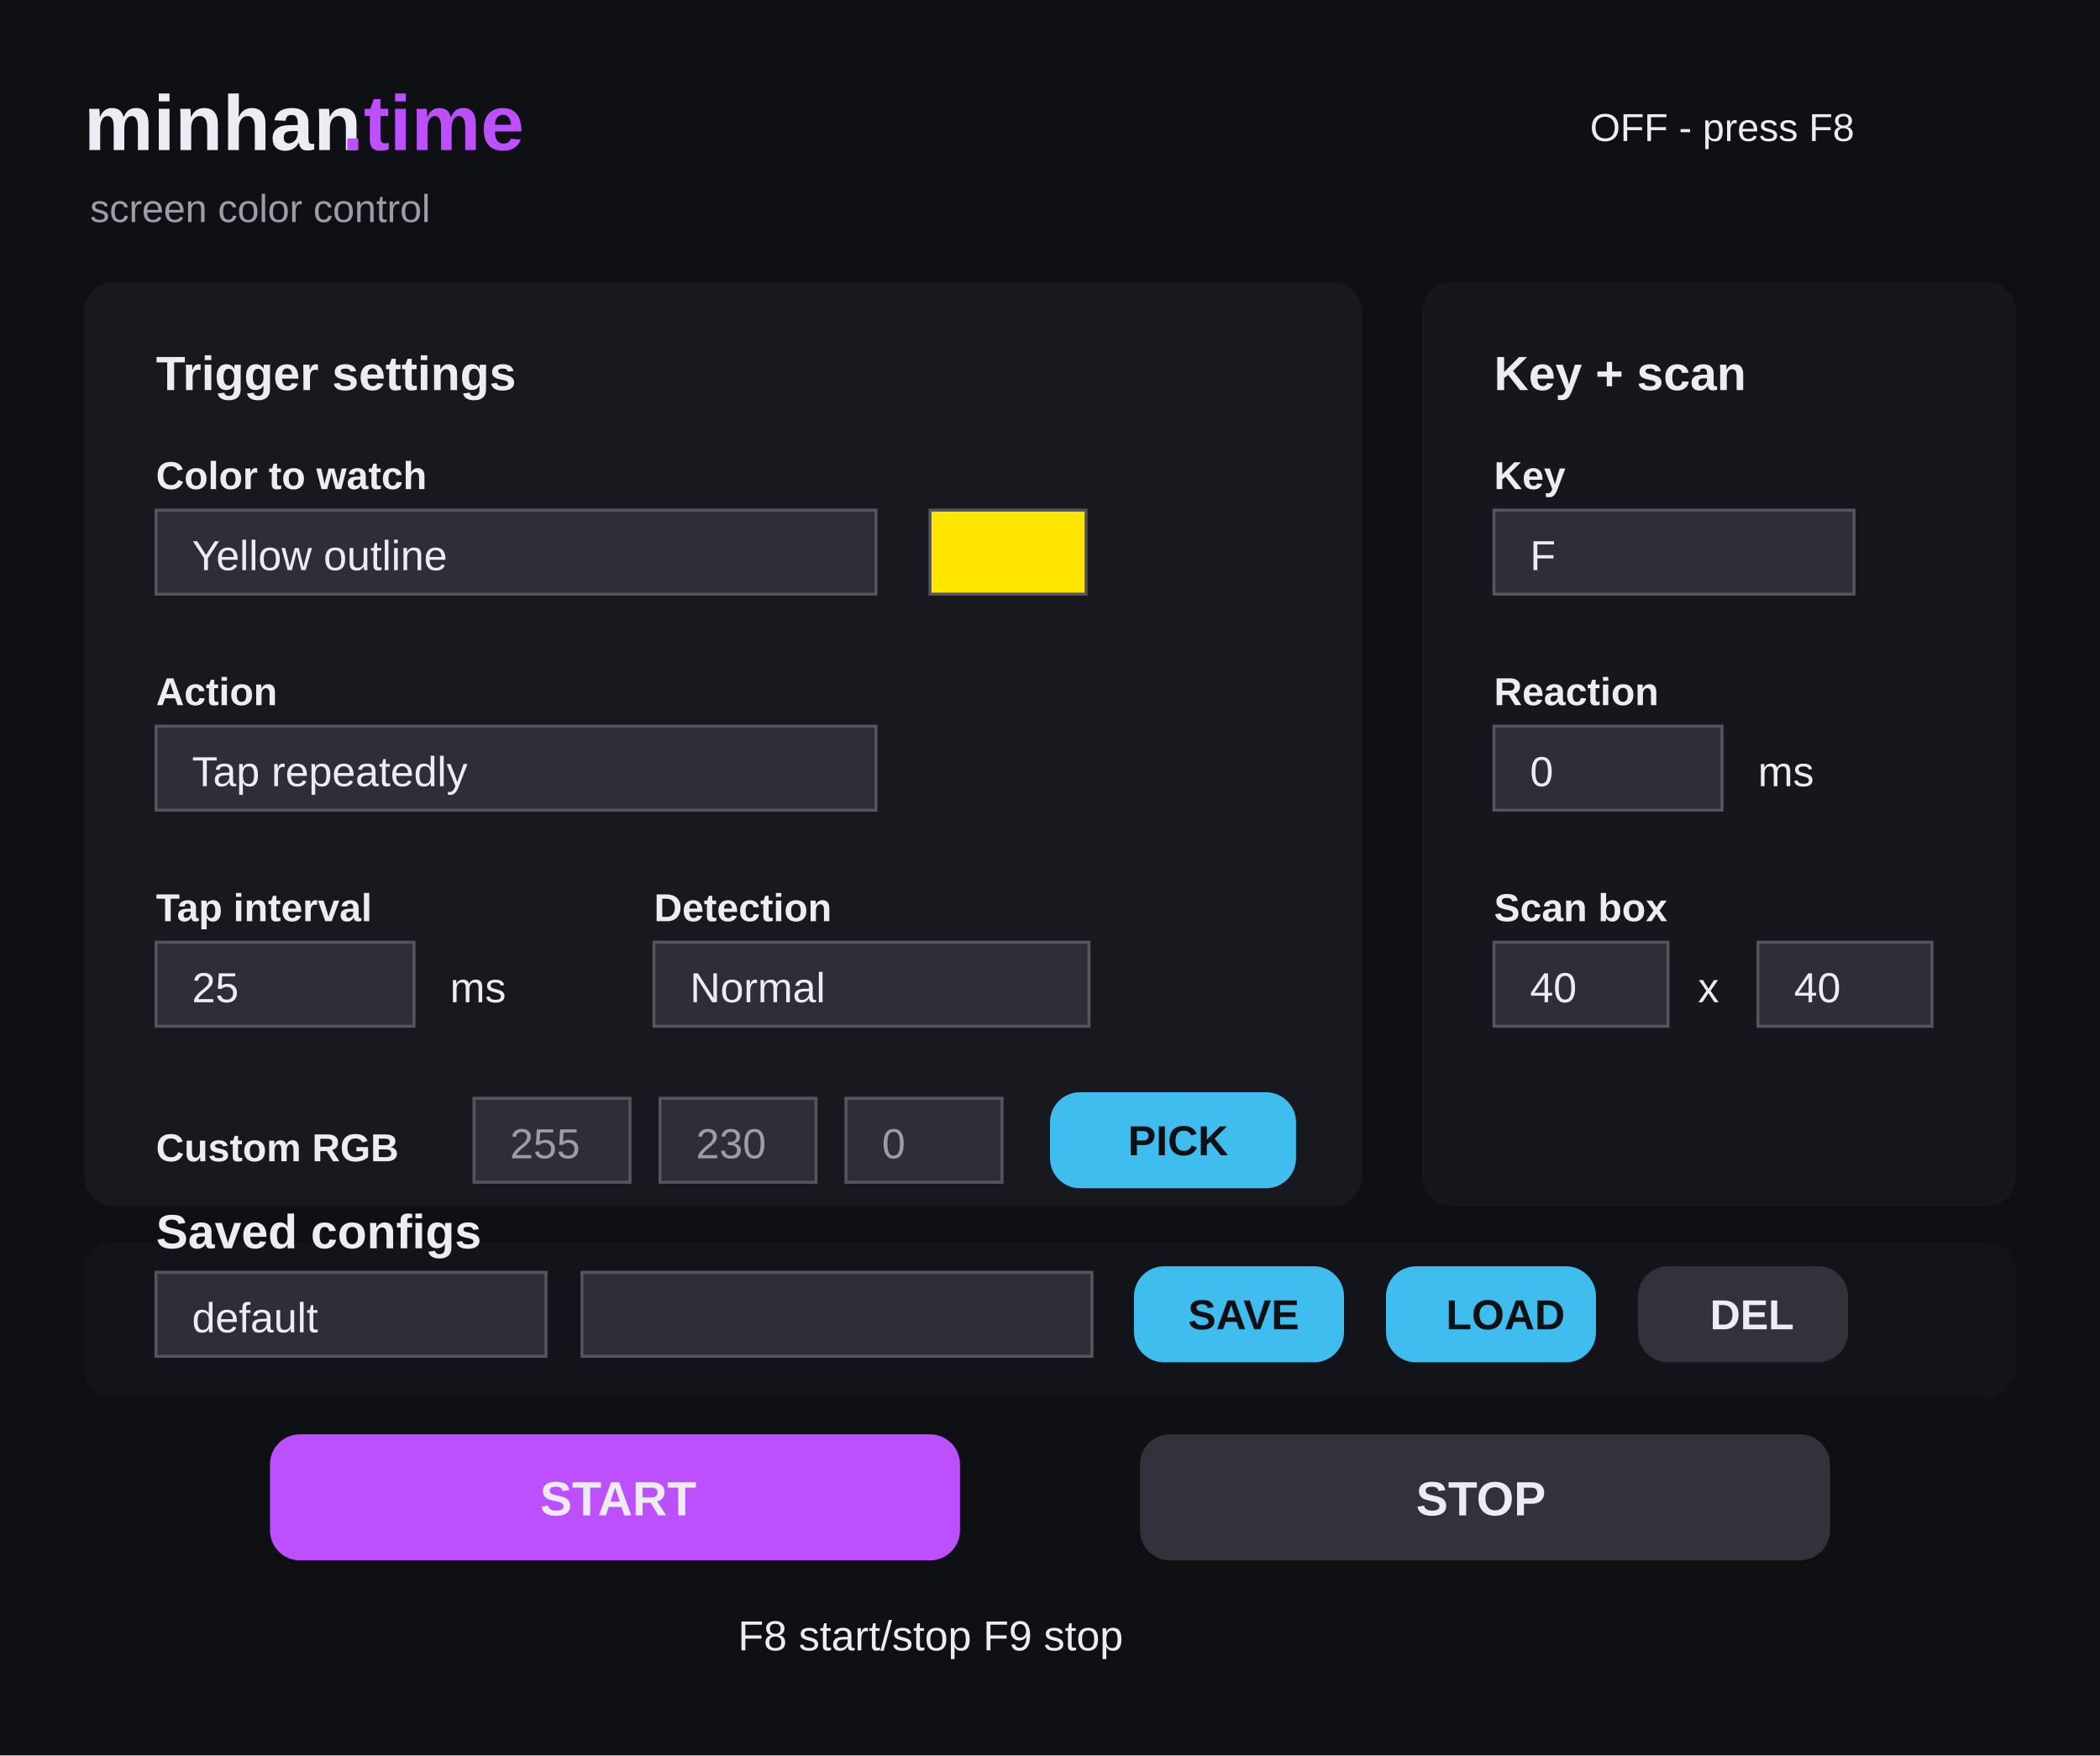
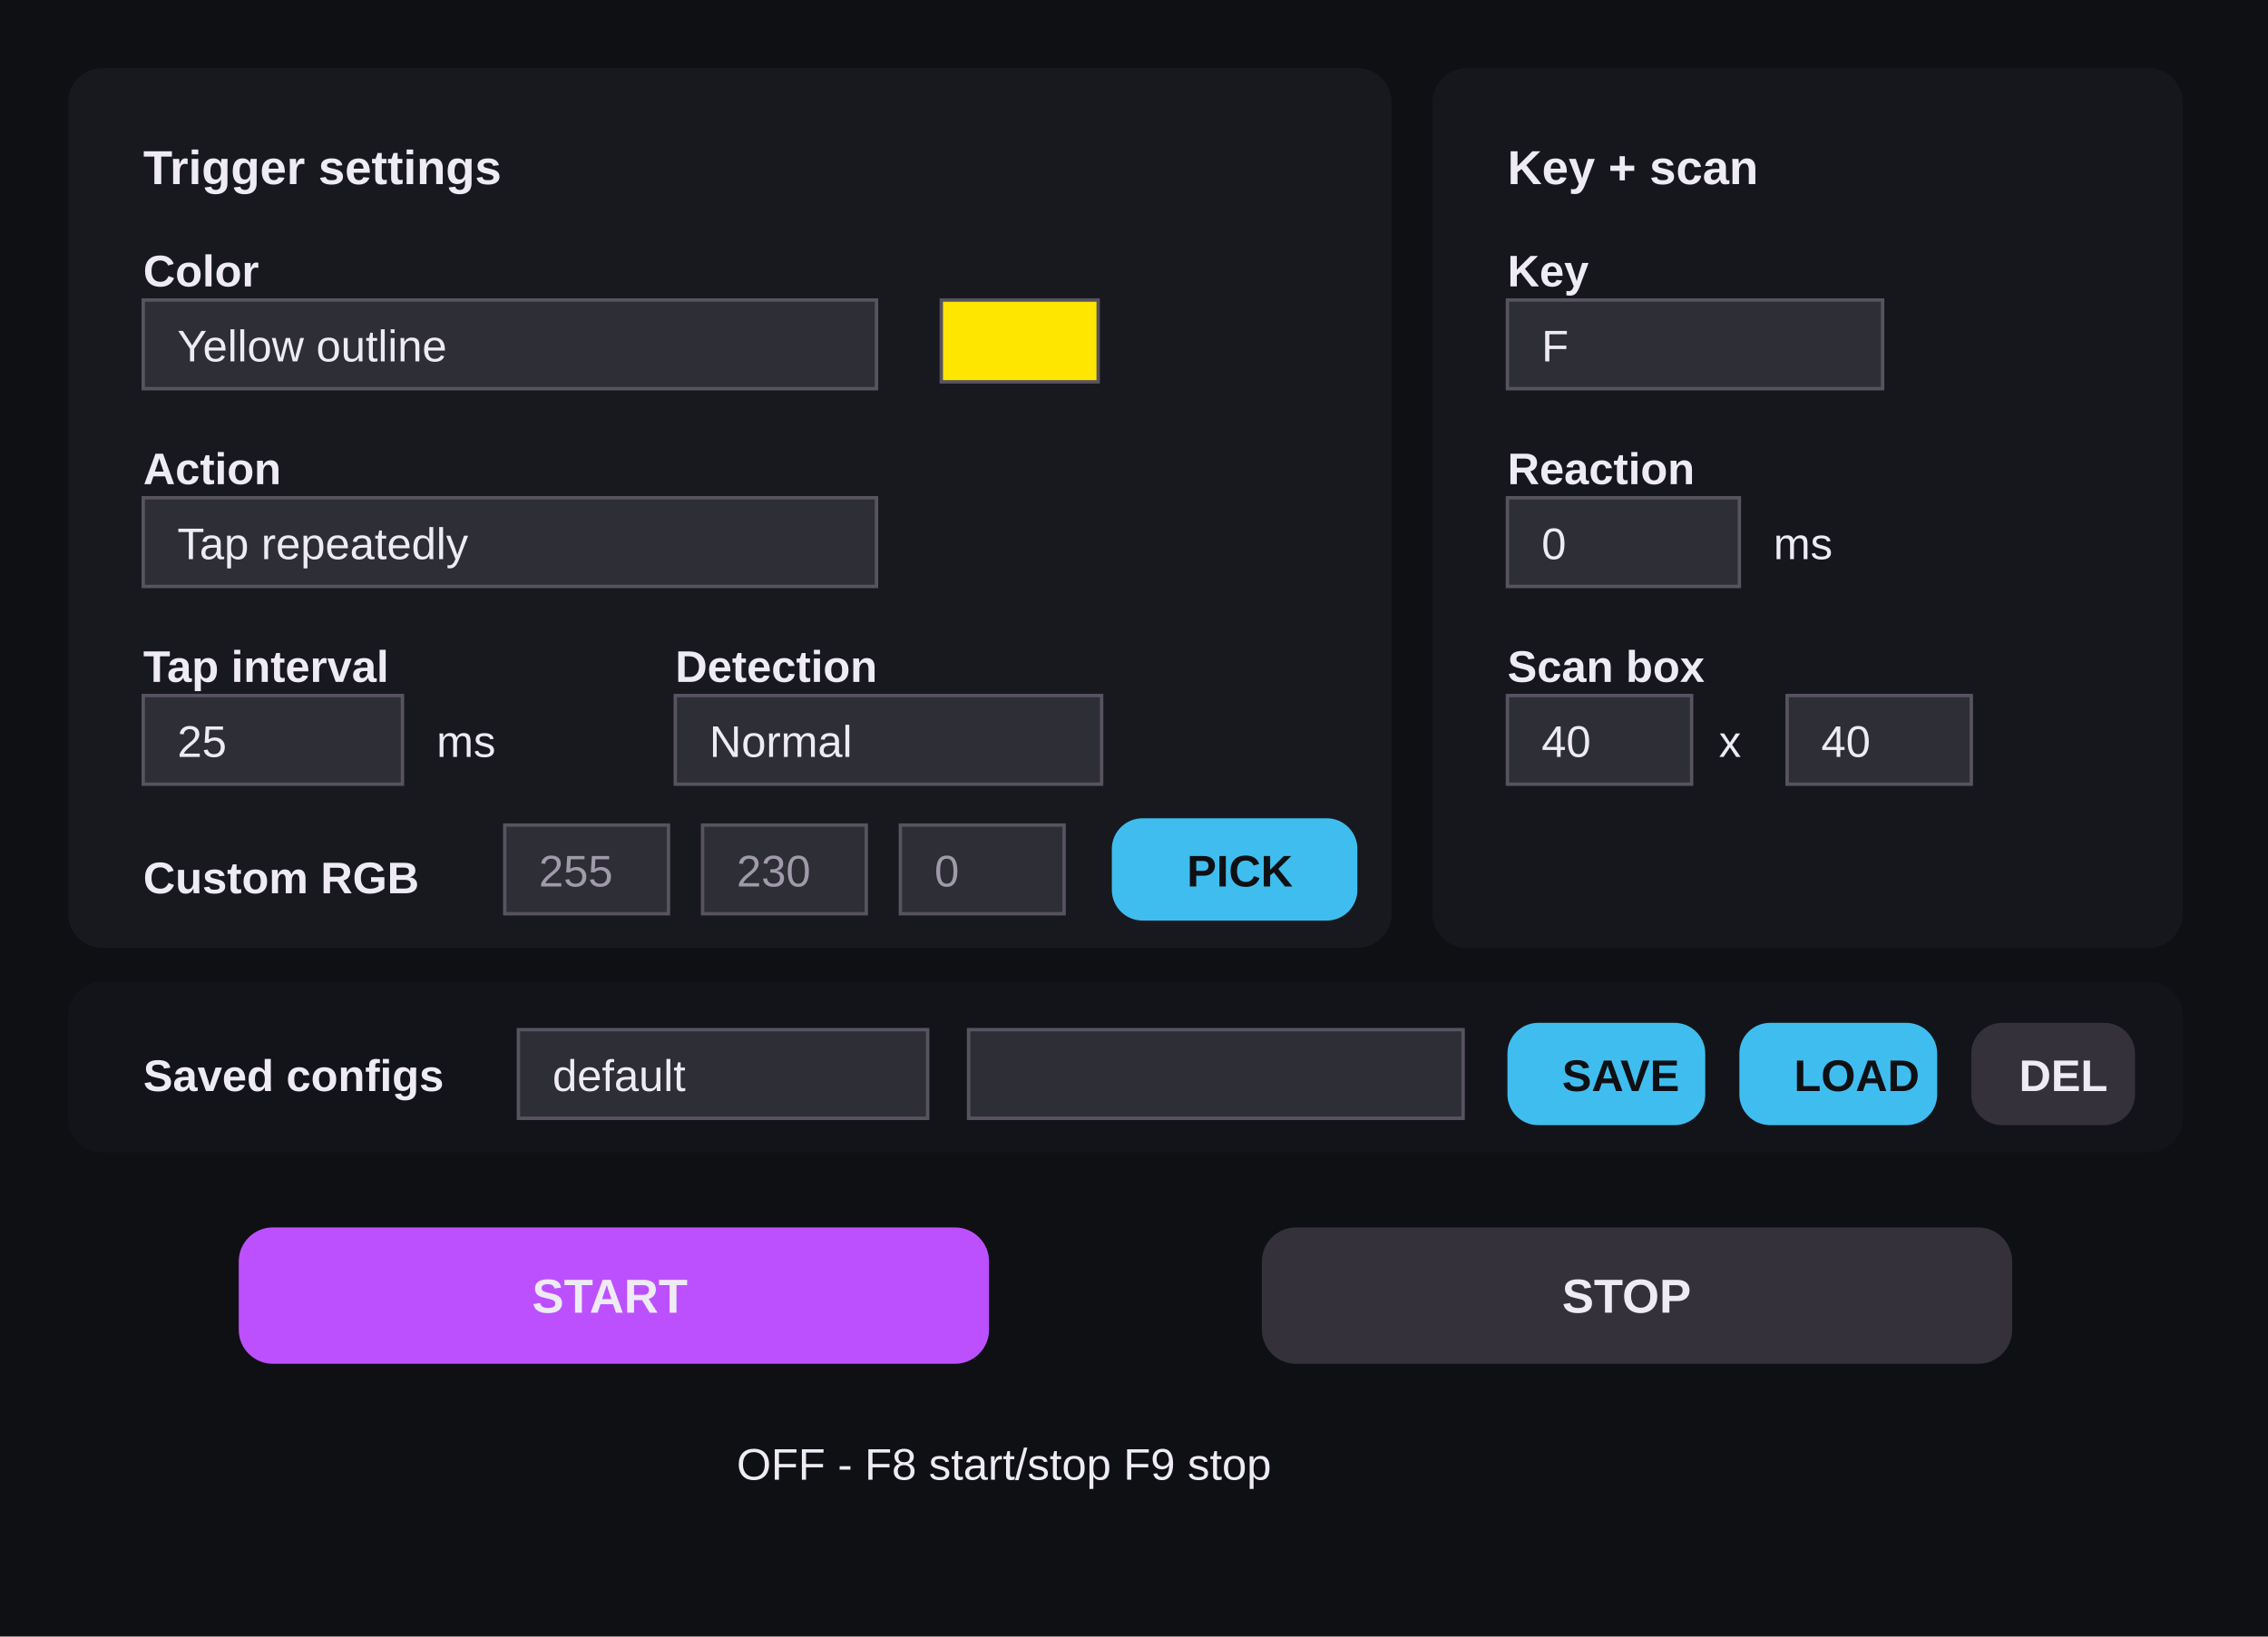
- <svg xmlns="http://www.w3.org/2000/svg" width="700" height="585" viewBox="0 0 700 585">
-   <rect width="700" height="585" fill="#0f1014" />
-   <text x="28" y="50" font-family="Segoe UI, Arial" font-size="26" font-weight="700" fill="#eeebf4">minhan</text>
-   <text x="114" y="50" font-family="Segoe UI, Arial" font-size="26" font-weight="700" fill="#bc50ff">.time</text>
-   <text x="30" y="74" font-family="Segoe UI, Arial" font-size="13" fill="#a09aab">screen color control</text>
-   <text x="530" y="47" font-family="Segoe UI, Arial" font-size="13" fill="#eeebf4">OFF - press F8</text>
-   <rect x="28" y="94" width="426" height="308" rx="10" fill="#18191f" />
-   <rect x="474" y="94" width="198" height="308" rx="10" fill="#16171d" />
-   <rect x="28" y="414" width="644" height="52" rx="10" fill="#13141a" />
-   <text x="52" y="130" font-family="Segoe UI, Arial" font-size="16" font-weight="700" fill="#eeebf4">Trigger settings</text>
-   <text x="498" y="130" font-family="Segoe UI, Arial" font-size="16" font-weight="700" fill="#eeebf4">Key + scan</text>
-   <text x="52" y="416" font-family="Segoe UI, Arial" font-size="16" font-weight="700" fill="#eeebf4">Saved configs</text>
-   <text x="52" y="163" font-family="Segoe UI, Arial" font-size="13" font-weight="700" fill="#eeebf4">Color to watch</text>
-   <rect x="52" y="170" width="240" height="28" fill="#2d2e36" stroke="#575360" />
-   <text x="64" y="190" font-family="Segoe UI, Arial" font-size="14" fill="#eeebf4">Yellow outline</text>
-   <rect x="310" y="170" width="52" height="28" fill="#ffe600" stroke="#575360" />
-   <text x="498" y="163" font-family="Segoe UI, Arial" font-size="13" font-weight="700" fill="#eeebf4">Key</text>
-   <rect x="498" y="170" width="120" height="28" fill="#2d2e36" stroke="#575360" />
-   <text x="510" y="190" font-family="Segoe UI, Arial" font-size="14" fill="#eeebf4">F</text>
-   <text x="52" y="235" font-family="Segoe UI, Arial" font-size="13" font-weight="700" fill="#eeebf4">Action</text>
-   <rect x="52" y="242" width="240" height="28" fill="#2d2e36" stroke="#575360" />
-   <text x="64" y="262" font-family="Segoe UI, Arial" font-size="14" fill="#eeebf4">Tap repeatedly</text>
-   <text x="498" y="235" font-family="Segoe UI, Arial" font-size="13" font-weight="700" fill="#eeebf4">Reaction</text>
-   <rect x="498" y="242" width="76" height="28" fill="#2d2e36" stroke="#575360" />
-   <text x="510" y="262" font-family="Segoe UI, Arial" font-size="14" fill="#eeebf4">0</text>
-   <text x="586" y="262" font-family="Segoe UI, Arial" font-size="14" fill="#eeebf4">ms</text>
-   <text x="52" y="307" font-family="Segoe UI, Arial" font-size="13" font-weight="700" fill="#eeebf4">Tap interval</text>
-   <rect x="52" y="314" width="86" height="28" fill="#2d2e36" stroke="#575360" />
-   <text x="64" y="334" font-family="Segoe UI, Arial" font-size="14" fill="#eeebf4">25</text>
-   <text x="150" y="334" font-family="Segoe UI, Arial" font-size="14" fill="#eeebf4">ms</text>
-   <text x="218" y="307" font-family="Segoe UI, Arial" font-size="13" font-weight="700" fill="#eeebf4">Detection</text>
-   <rect x="218" y="314" width="145" height="28" fill="#2d2e36" stroke="#575360" />
-   <text x="230" y="334" font-family="Segoe UI, Arial" font-size="14" fill="#eeebf4">Normal</text>
-   <text x="498" y="307" font-family="Segoe UI, Arial" font-size="13" font-weight="700" fill="#eeebf4">Scan box</text>
-   <rect x="498" y="314" width="58" height="28" fill="#2d2e36" stroke="#575360" />
-   <text x="510" y="334" font-family="Segoe UI, Arial" font-size="14" fill="#eeebf4">40</text>
-   <text x="566" y="334" font-family="Segoe UI, Arial" font-size="14" fill="#eeebf4">x</text>
-   <rect x="586" y="314" width="58" height="28" fill="#2d2e36" stroke="#575360" />
-   <text x="598" y="334" font-family="Segoe UI, Arial" font-size="14" fill="#eeebf4">40</text>
-   <text x="52" y="387" font-family="Segoe UI, Arial" font-size="13" font-weight="700" fill="#eeebf4">Custom RGB</text>
-   <rect x="158" y="366" width="52" height="28" fill="#2d2e36" stroke="#575360" />
-   <text x="170" y="386" font-family="Segoe UI, Arial" font-size="14" fill="#a09aab">255</text>
-   <rect x="220" y="366" width="52" height="28" fill="#2d2e36" stroke="#575360" />
-   <text x="232" y="386" font-family="Segoe UI, Arial" font-size="14" fill="#a09aab">230</text>
-   <rect x="282" y="366" width="52" height="28" fill="#2d2e36" stroke="#575360" />
-   <text x="294" y="386" font-family="Segoe UI, Arial" font-size="14" fill="#a09aab">0</text>
-   <rect x="350" y="364" width="82" height="32" rx="10" fill="#40bdef" />
-   <text x="376" y="385" font-family="Segoe UI, Arial" font-size="14" font-weight="700" fill="#0f1014">PICK</text>
-   <rect x="52" y="424" width="130" height="28" fill="#2d2e36" stroke="#575360" />
-   <text x="64" y="444" font-family="Segoe UI, Arial" font-size="14" fill="#eeebf4">default</text>
-   <rect x="194" y="424" width="170" height="28" fill="#2d2e36" stroke="#575360" />
-   <rect x="378" y="422" width="70" height="32" rx="10" fill="#40bdef" />
-   <text x="396" y="443" font-family="Segoe UI, Arial" font-size="14" font-weight="700" fill="#0f1014">SAVE</text>
-   <rect x="462" y="422" width="70" height="32" rx="10" fill="#40bdef" />
-   <text x="482" y="443" font-family="Segoe UI, Arial" font-size="14" font-weight="700" fill="#0f1014">LOAD</text>
-   <rect x="546" y="422" width="70" height="32" rx="10" fill="#34313a" />
-   <text x="570" y="443" font-family="Segoe UI, Arial" font-size="14" font-weight="700" fill="#eeebf4">DEL</text>
-   <rect x="90" y="478" width="230" height="42" rx="10" fill="#bc50ff" />
-   <text x="180" y="505" font-family="Segoe UI, Arial" font-size="16" font-weight="700" fill="#eeebf4">START</text>
-   <rect x="380" y="478" width="230" height="42" rx="10" fill="#34313a" />
-   <text x="472" y="505" font-family="Segoe UI, Arial" font-size="16" font-weight="700" fill="#eeebf4">STOP</text>
-   <text x="246" y="550" font-family="Segoe UI, Arial" font-size="14" fill="#eeebf4">F8 start/stop    F9 stop</text>
+ <svg xmlns="http://www.w3.org/2000/svg" width="665" height="480" viewBox="0 0 665 480">
+   <rect width="665" height="480" fill="#0f1014" />
+   <rect x="20" y="20" width="388" height="258" rx="10" fill="#18191f" />
+   <rect x="420" y="20" width="220" height="258" rx="10" fill="#16171d" />
+   <rect x="20" y="288" width="620" height="50" rx="10" fill="#13141a" />
+   <text x="42" y="54" font-family="Segoe UI, Arial" font-size="14" font-weight="700" fill="#eeebf4">Trigger settings</text>
+   <text x="442" y="54" font-family="Segoe UI, Arial" font-size="14" font-weight="700" fill="#eeebf4">Key + scan</text>
+   <text x="42" y="84" font-family="Segoe UI, Arial" font-size="13" font-weight="700" fill="#eeebf4">Color</text>
+   <rect x="42" y="88" width="215" height="26" fill="#2d2e36" stroke="#575360" />
+   <text x="52" y="106" font-family="Segoe UI, Arial" font-size="13" fill="#eeebf4">Yellow outline</text>
+   <rect x="276" y="88" width="46" height="24" fill="#ffe600" stroke="#575360" />
+   <text x="442" y="84" font-family="Segoe UI, Arial" font-size="13" font-weight="700" fill="#eeebf4">Key</text>
+   <rect x="442" y="88" width="110" height="26" fill="#2d2e36" stroke="#575360" />
+   <text x="452" y="106" font-family="Segoe UI, Arial" font-size="13" fill="#eeebf4">F</text>
+   <text x="42" y="142" font-family="Segoe UI, Arial" font-size="13" font-weight="700" fill="#eeebf4">Action</text>
+   <rect x="42" y="146" width="215" height="26" fill="#2d2e36" stroke="#575360" />
+   <text x="52" y="164" font-family="Segoe UI, Arial" font-size="13" fill="#eeebf4">Tap repeatedly</text>
+   <text x="442" y="142" font-family="Segoe UI, Arial" font-size="13" font-weight="700" fill="#eeebf4">Reaction</text>
+   <rect x="442" y="146" width="68" height="26" fill="#2d2e36" stroke="#575360" />
+   <text x="452" y="164" font-family="Segoe UI, Arial" font-size="13" fill="#eeebf4">0</text>
+   <text x="520" y="164" font-family="Segoe UI, Arial" font-size="13" fill="#eeebf4">ms</text>
+   <text x="42" y="200" font-family="Segoe UI, Arial" font-size="13" font-weight="700" fill="#eeebf4">Tap interval</text>
+   <rect x="42" y="204" width="76" height="26" fill="#2d2e36" stroke="#575360" />
+   <text x="52" y="222" font-family="Segoe UI, Arial" font-size="13" fill="#eeebf4">25</text>
+   <text x="128" y="222" font-family="Segoe UI, Arial" font-size="13" fill="#eeebf4">ms</text>
+   <text x="198" y="200" font-family="Segoe UI, Arial" font-size="13" font-weight="700" fill="#eeebf4">Detection</text>
+   <rect x="198" y="204" width="125" height="26" fill="#2d2e36" stroke="#575360" />
+   <text x="208" y="222" font-family="Segoe UI, Arial" font-size="13" fill="#eeebf4">Normal</text>
+   <text x="442" y="200" font-family="Segoe UI, Arial" font-size="13" font-weight="700" fill="#eeebf4">Scan box</text>
+   <rect x="442" y="204" width="54" height="26" fill="#2d2e36" stroke="#575360" />
+   <text x="452" y="222" font-family="Segoe UI, Arial" font-size="13" fill="#eeebf4">40</text>
+   <text x="504" y="222" font-family="Segoe UI, Arial" font-size="13" fill="#eeebf4">x</text>
+   <rect x="524" y="204" width="54" height="26" fill="#2d2e36" stroke="#575360" />
+   <text x="534" y="222" font-family="Segoe UI, Arial" font-size="13" fill="#eeebf4">40</text>
+   <text x="42" y="262" font-family="Segoe UI, Arial" font-size="13" font-weight="700" fill="#eeebf4">Custom RGB</text>
+   <rect x="148" y="242" width="48" height="26" fill="#2d2e36" stroke="#575360" />
+   <text x="158" y="260" font-family="Segoe UI, Arial" font-size="13" fill="#a09aab">255</text>
+   <rect x="206" y="242" width="48" height="26" fill="#2d2e36" stroke="#575360" />
+   <text x="216" y="260" font-family="Segoe UI, Arial" font-size="13" fill="#a09aab">230</text>
+   <rect x="264" y="242" width="48" height="26" fill="#2d2e36" stroke="#575360" />
+   <text x="274" y="260" font-family="Segoe UI, Arial" font-size="13" fill="#a09aab">0</text>
+   <rect x="326" y="240" width="72" height="30" rx="9" fill="#40bdef" />
+   <text x="348" y="260" font-family="Segoe UI, Arial" font-size="13" font-weight="700" fill="#0f1014">PICK</text>
+   <text x="42" y="320" font-family="Segoe UI, Arial" font-size="13" font-weight="700" fill="#eeebf4">Saved configs</text>
+   <rect x="152" y="302" width="120" height="26" fill="#2d2e36" stroke="#575360" />
+   <text x="162" y="320" font-family="Segoe UI, Arial" font-size="13" fill="#eeebf4">default</text>
+   <rect x="284" y="302" width="145" height="26" fill="#2d2e36" stroke="#575360" />
+   <rect x="442" y="300" width="58" height="30" rx="9" fill="#40bdef" />
+   <text x="458" y="320" font-family="Segoe UI, Arial" font-size="13" font-weight="700" fill="#0f1014">SAVE</text>
+   <rect x="510" y="300" width="58" height="30" rx="9" fill="#40bdef" />
+   <text x="526" y="320" font-family="Segoe UI, Arial" font-size="13" font-weight="700" fill="#0f1014">LOAD</text>
+   <rect x="578" y="300" width="48" height="30" rx="9" fill="#34313a" />
+   <text x="592" y="320" font-family="Segoe UI, Arial" font-size="13" font-weight="700" fill="#eeebf4">DEL</text>
+   <rect x="70" y="360" width="220" height="40" rx="10" fill="#bc50ff" />
+   <text x="156" y="385" font-family="Segoe UI, Arial" font-size="14" font-weight="700" fill="#eeebf4">START</text>
+   <rect x="370" y="360" width="220" height="40" rx="10" fill="#34313a" />
+   <text x="458" y="385" font-family="Segoe UI, Arial" font-size="14" font-weight="700" fill="#eeebf4">STOP</text>
+   <text x="216" y="434" font-family="Segoe UI, Arial" font-size="13" fill="#eeebf4">OFF - F8 start/stop    F9 stop</text>
</svg>
